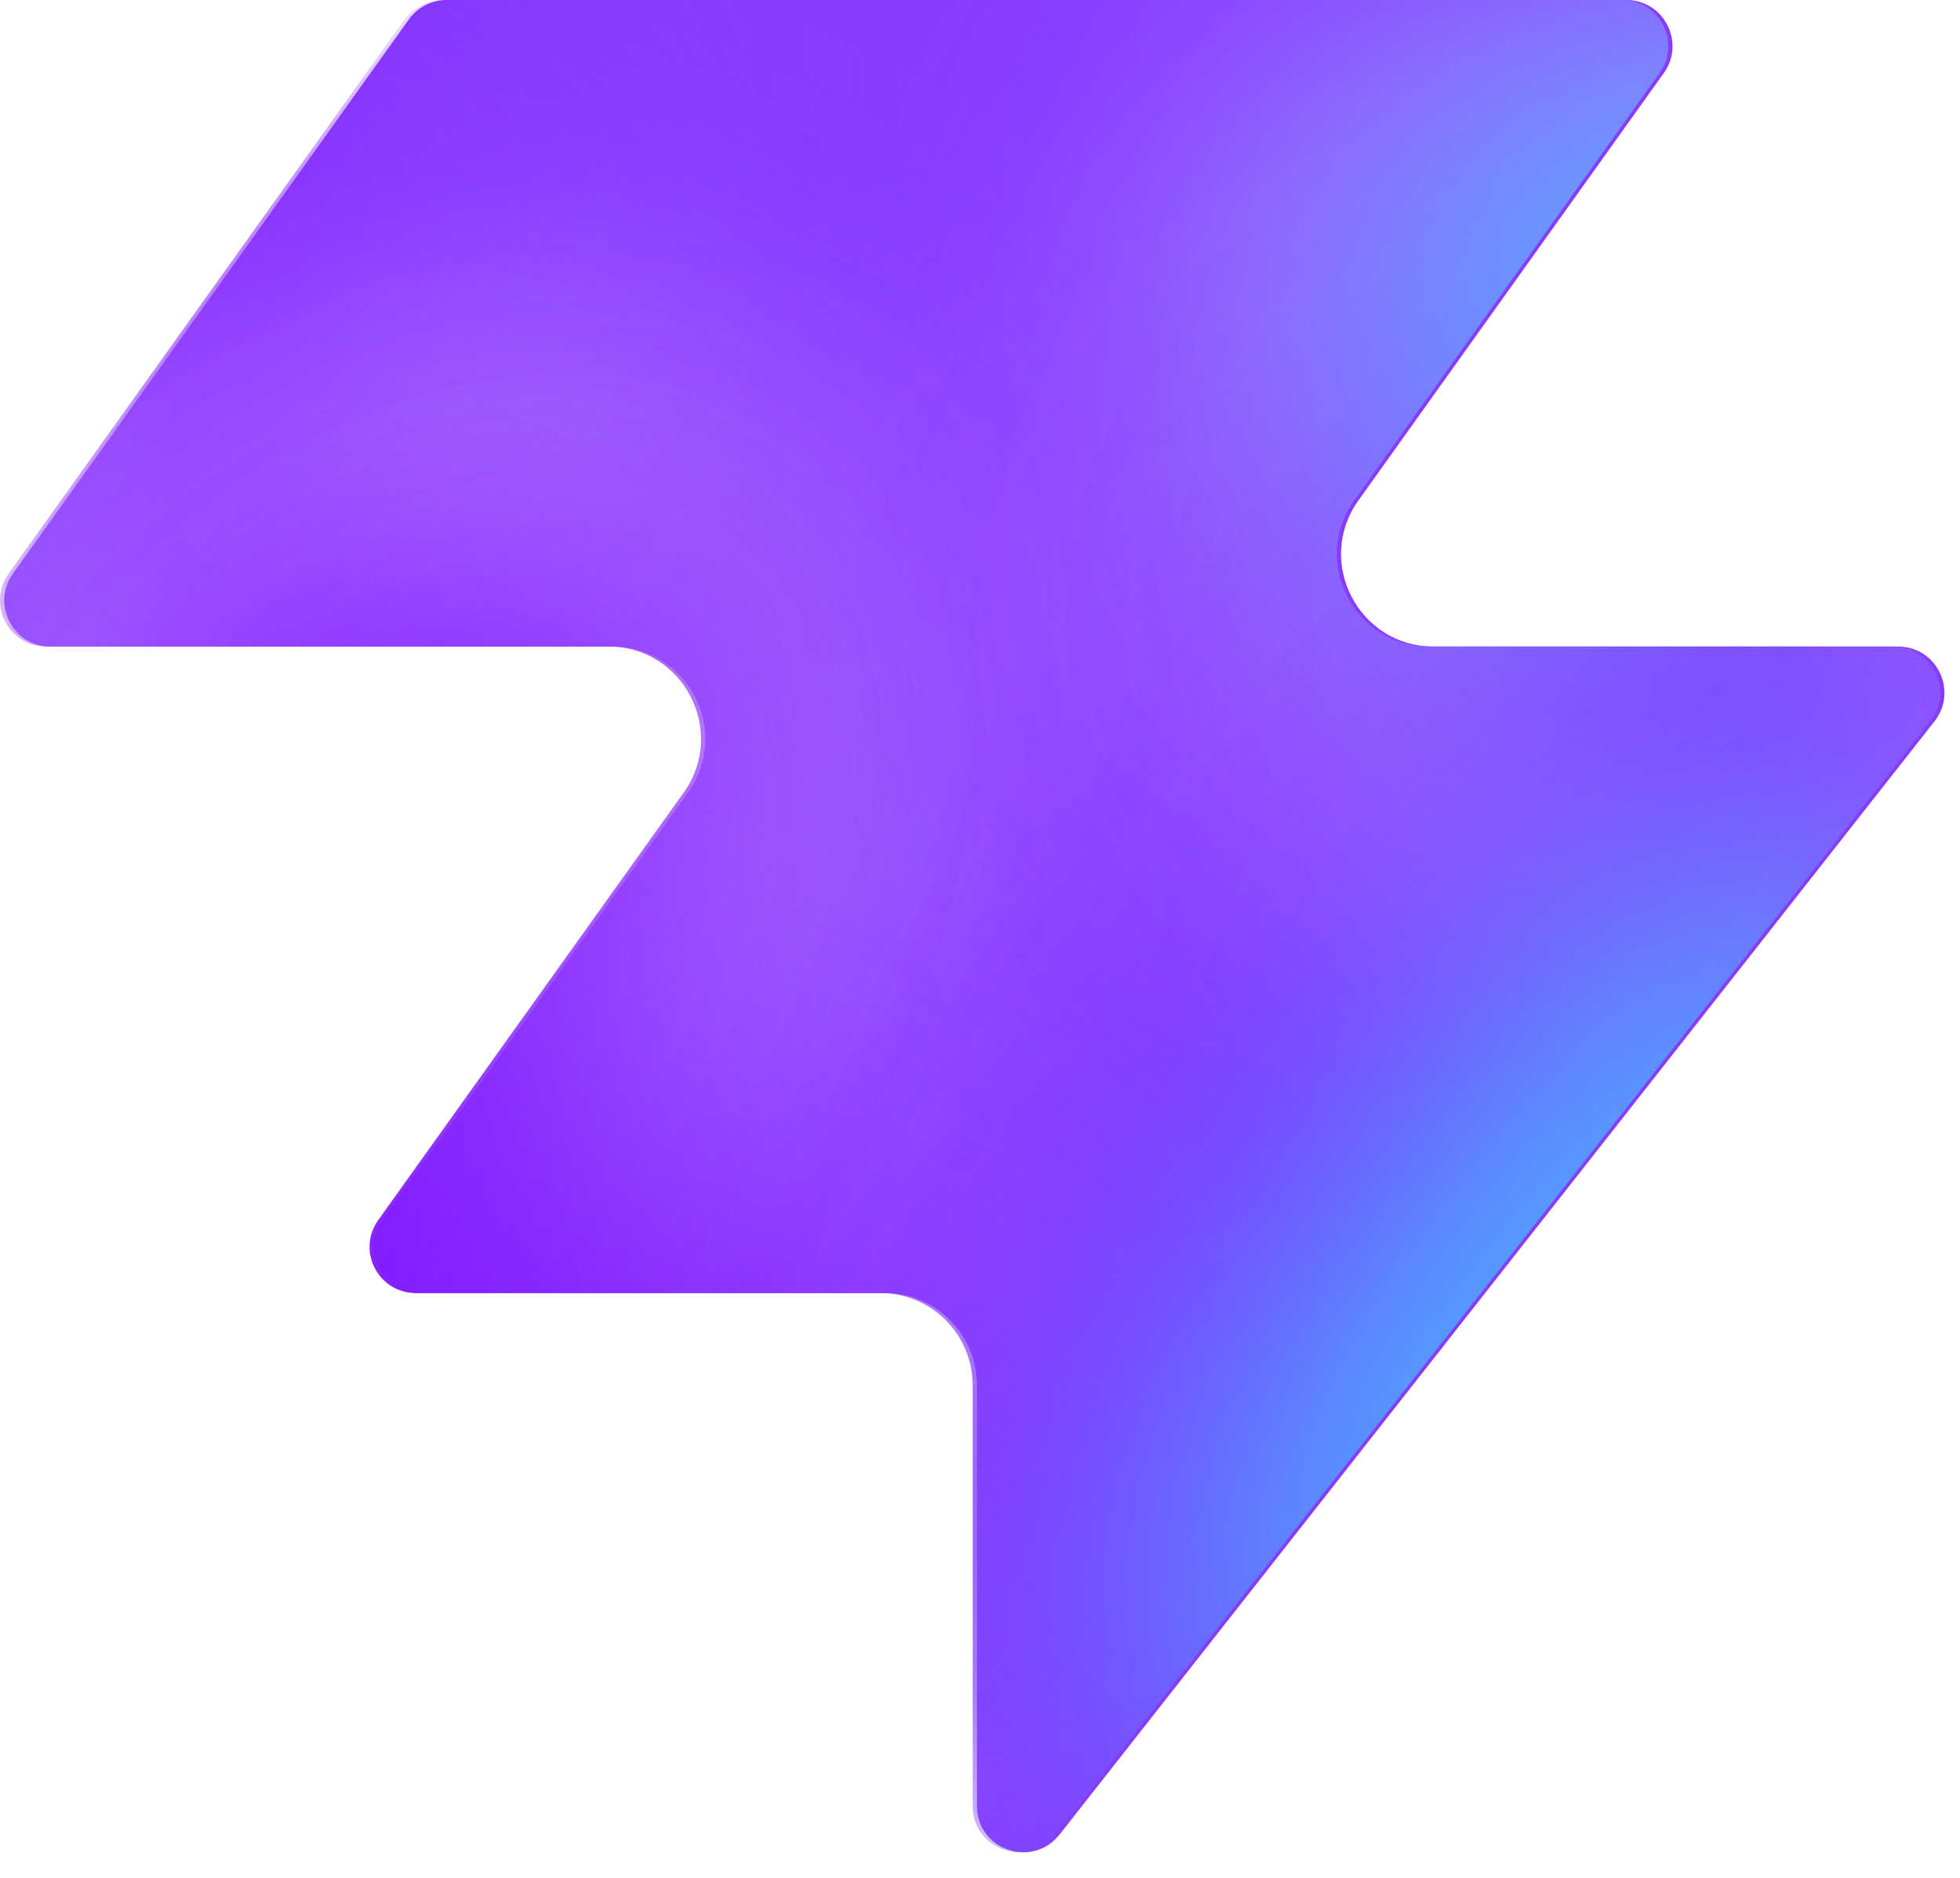
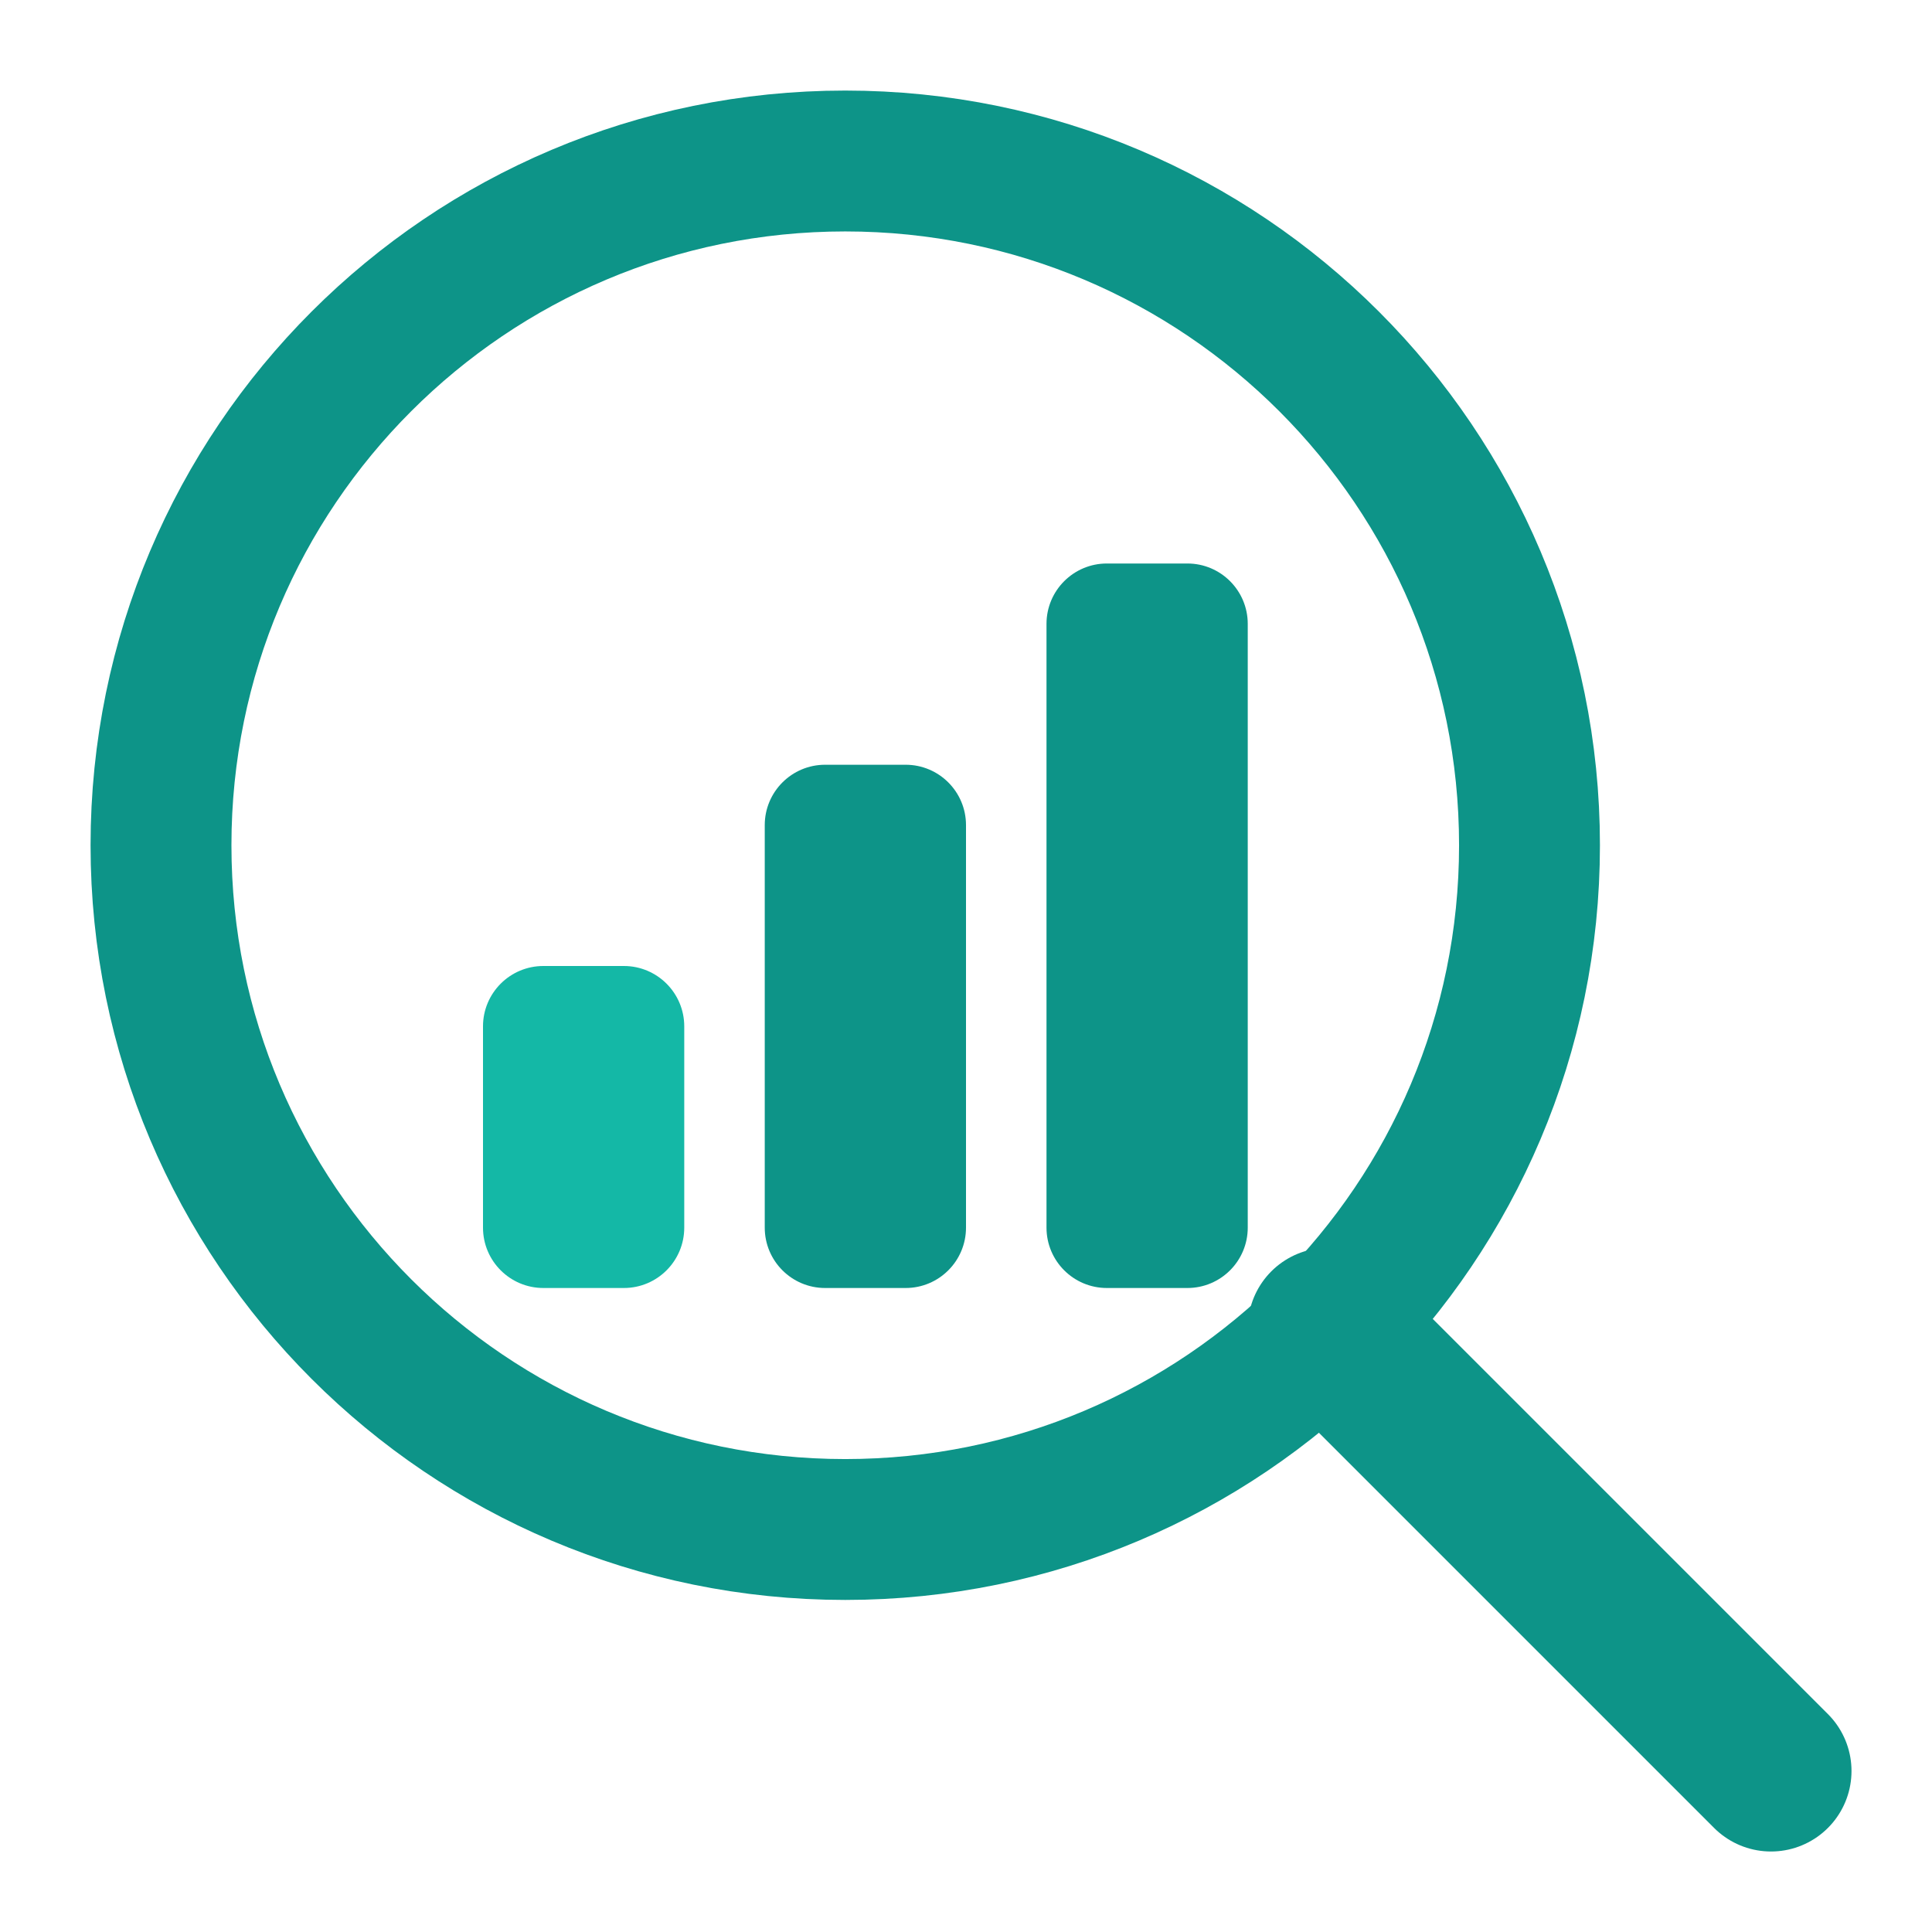
- <svg xmlns="http://www.w3.org/2000/svg" width="48" height="46" fill="none" viewBox="0 0 48 46">
-   <path fill="#863bff" d="M25.946 44.938c-.664.845-2.021.375-2.021-.698V33.937a2.26 2.26 0 0 0-2.262-2.262H10.287c-.92 0-1.456-1.04-.92-1.788l7.48-10.471c1.07-1.497 0-3.578-1.842-3.578H1.237c-.92 0-1.456-1.04-.92-1.788L10.013.474c.214-.297.556-.474.92-.474h28.894c.92 0 1.456 1.04.92 1.788l-7.48 10.471c-1.07 1.498 0 3.579 1.842 3.579h11.377c.943 0 1.473 1.088.89 1.83L25.947 44.94z" style="fill:#863bff;fill:color(display-p3 .525 .23 1);fill-opacity:1" />
-   <mask id="a" width="48" height="46" x="0" y="0" maskUnits="userSpaceOnUse" style="mask-type:alpha">
-     <path fill="#000" d="M25.842 44.938c-.664.844-2.021.375-2.021-.698V33.937a2.26 2.26 0 0 0-2.262-2.262H10.183c-.92 0-1.456-1.04-.92-1.788l7.48-10.471c1.07-1.498 0-3.579-1.842-3.579H1.133c-.92 0-1.456-1.04-.92-1.787L9.91.473c.214-.297.556-.474.92-.474h28.894c.92 0 1.456 1.04.92 1.788l-7.48 10.471c-1.07 1.498 0 3.578 1.842 3.578h11.377c.943 0 1.473 1.088.89 1.832L25.843 44.94z" style="fill:#000;fill-opacity:1" />
-   </mask>
-   <g mask="url(#a)">
-     <g filter="url(#b)">
-       <ellipse cx="5.508" cy="14.704" fill="#ede6ff" rx="5.508" ry="14.704" style="fill:#ede6ff;fill:color(display-p3 .927 .903 1);fill-opacity:1" transform="matrix(.00324 1 1 -.00324 -4.47 31.516)" />
-     </g>
-     <g filter="url(#c)">
-       <ellipse cx="10.399" cy="29.851" fill="#ede6ff" rx="10.399" ry="29.851" style="fill:#ede6ff;fill:color(display-p3 .927 .903 1);fill-opacity:1" transform="matrix(.00324 1 1 -.00324 -39.328 7.883)" />
-     </g>
-     <g filter="url(#d)">
-       <ellipse cx="5.508" cy="30.487" fill="#7e14ff" rx="5.508" ry="30.487" style="fill:#7e14ff;fill:color(display-p3 .492 .077 1);fill-opacity:1" transform="rotate(89.814 -25.913 -14.639)scale(1 -1)" />
-     </g>
-     <g filter="url(#e)">
-       <ellipse cx="5.508" cy="30.599" fill="#7e14ff" rx="5.508" ry="30.599" style="fill:#7e14ff;fill:color(display-p3 .492 .077 1);fill-opacity:1" transform="rotate(89.814 -32.644 -3.334)scale(1 -1)" />
-     </g>
-     <g filter="url(#f)">
-       <ellipse cx="5.508" cy="30.599" fill="#7e14ff" rx="5.508" ry="30.599" style="fill:#7e14ff;fill:color(display-p3 .492 .077 1);fill-opacity:1" transform="matrix(.00324 1 1 -.00324 -34.34 30.47)" />
-     </g>
-     <g filter="url(#g)">
-       <ellipse cx="14.072" cy="22.078" fill="#ede6ff" rx="14.072" ry="22.078" style="fill:#ede6ff;fill:color(display-p3 .927 .903 1);fill-opacity:1" transform="rotate(93.35 24.506 48.493)scale(-1 1)" />
-     </g>
-     <g filter="url(#h)">
-       <ellipse cx="3.47" cy="21.501" fill="#7e14ff" rx="3.47" ry="21.501" style="fill:#7e14ff;fill:color(display-p3 .492 .077 1);fill-opacity:1" transform="rotate(89.009 28.708 47.59)scale(-1 1)" />
-     </g>
-     <g filter="url(#i)">
-       <ellipse cx="3.47" cy="21.501" fill="#7e14ff" rx="3.47" ry="21.501" style="fill:#7e14ff;fill:color(display-p3 .492 .077 1);fill-opacity:1" transform="rotate(89.009 28.708 47.59)scale(-1 1)" />
-     </g>
-     <g filter="url(#j)">
-       <ellipse cx=".387" cy="8.972" fill="#7e14ff" rx="4.407" ry="29.108" style="fill:#7e14ff;fill:color(display-p3 .492 .077 1);fill-opacity:1" transform="rotate(39.51 .387 8.972)" />
-     </g>
-     <g filter="url(#k)">
-       <ellipse cx="47.523" cy="-6.092" fill="#7e14ff" rx="4.407" ry="29.108" style="fill:#7e14ff;fill:color(display-p3 .492 .077 1);fill-opacity:1" transform="rotate(37.892 47.523 -6.092)" />
-     </g>
-     <g filter="url(#l)">
-       <ellipse cx="41.412" cy="6.333" fill="#47bfff" rx="5.971" ry="9.665" style="fill:#47bfff;fill:color(display-p3 .28 .748 1);fill-opacity:1" transform="rotate(37.892 41.412 6.333)" />
-     </g>
-     <g filter="url(#m)">
-       <ellipse cx="-1.879" cy="38.332" fill="#7e14ff" rx="4.407" ry="29.108" style="fill:#7e14ff;fill:color(display-p3 .492 .077 1);fill-opacity:1" transform="rotate(37.892 -1.88 38.332)" />
-     </g>
-     <g filter="url(#n)">
-       <ellipse cx="-1.879" cy="38.332" fill="#7e14ff" rx="4.407" ry="29.108" style="fill:#7e14ff;fill:color(display-p3 .492 .077 1);fill-opacity:1" transform="rotate(37.892 -1.88 38.332)" />
-     </g>
-     <g filter="url(#o)">
-       <ellipse cx="35.651" cy="29.907" fill="#7e14ff" rx="4.407" ry="29.108" style="fill:#7e14ff;fill:color(display-p3 .492 .077 1);fill-opacity:1" transform="rotate(37.892 35.651 29.907)" />
-     </g>
-     <g filter="url(#p)">
-       <ellipse cx="38.418" cy="32.4" fill="#47bfff" rx="5.971" ry="15.297" style="fill:#47bfff;fill:color(display-p3 .28 .748 1);fill-opacity:1" transform="rotate(37.892 38.418 32.4)" />
-     </g>
-   </g>
-   <defs>
-     <filter id="b" width="60.045" height="41.654" x="-19.77" y="16.149" color-interpolation-filters="sRGB" filterUnits="userSpaceOnUse">
-       <feFlood flood-opacity="0" result="BackgroundImageFix" />
-       <feBlend in="SourceGraphic" in2="BackgroundImageFix" result="shape" />
-       <feGaussianBlur result="effect1_foregroundBlur_2002_17158" stdDeviation="7.659" />
-     </filter>
-     <filter id="c" width="90.34" height="51.437" x="-54.613" y="-7.533" color-interpolation-filters="sRGB" filterUnits="userSpaceOnUse">
-       <feFlood flood-opacity="0" result="BackgroundImageFix" />
-       <feBlend in="SourceGraphic" in2="BackgroundImageFix" result="shape" />
-       <feGaussianBlur result="effect1_foregroundBlur_2002_17158" stdDeviation="7.659" />
-     </filter>
-     <filter id="d" width="79.355" height="29.4" x="-49.64" y="2.03" color-interpolation-filters="sRGB" filterUnits="userSpaceOnUse">
-       <feFlood flood-opacity="0" result="BackgroundImageFix" />
-       <feBlend in="SourceGraphic" in2="BackgroundImageFix" result="shape" />
-       <feGaussianBlur result="effect1_foregroundBlur_2002_17158" stdDeviation="4.596" />
-     </filter>
-     <filter id="e" width="79.579" height="29.4" x="-45.045" y="20.029" color-interpolation-filters="sRGB" filterUnits="userSpaceOnUse">
-       <feFlood flood-opacity="0" result="BackgroundImageFix" />
-       <feBlend in="SourceGraphic" in2="BackgroundImageFix" result="shape" />
-       <feGaussianBlur result="effect1_foregroundBlur_2002_17158" stdDeviation="4.596" />
-     </filter>
-     <filter id="f" width="79.579" height="29.4" x="-43.513" y="21.178" color-interpolation-filters="sRGB" filterUnits="userSpaceOnUse">
-       <feFlood flood-opacity="0" result="BackgroundImageFix" />
-       <feBlend in="SourceGraphic" in2="BackgroundImageFix" result="shape" />
-       <feGaussianBlur result="effect1_foregroundBlur_2002_17158" stdDeviation="4.596" />
-     </filter>
-     <filter id="g" width="74.749" height="58.852" x="15.756" y="-17.901" color-interpolation-filters="sRGB" filterUnits="userSpaceOnUse">
-       <feFlood flood-opacity="0" result="BackgroundImageFix" />
-       <feBlend in="SourceGraphic" in2="BackgroundImageFix" result="shape" />
-       <feGaussianBlur result="effect1_foregroundBlur_2002_17158" stdDeviation="7.659" />
-     </filter>
-     <filter id="h" width="61.377" height="25.362" x="23.548" y="2.284" color-interpolation-filters="sRGB" filterUnits="userSpaceOnUse">
-       <feFlood flood-opacity="0" result="BackgroundImageFix" />
-       <feBlend in="SourceGraphic" in2="BackgroundImageFix" result="shape" />
-       <feGaussianBlur result="effect1_foregroundBlur_2002_17158" stdDeviation="4.596" />
-     </filter>
-     <filter id="i" width="61.377" height="25.362" x="23.548" y="2.284" color-interpolation-filters="sRGB" filterUnits="userSpaceOnUse">
-       <feFlood flood-opacity="0" result="BackgroundImageFix" />
-       <feBlend in="SourceGraphic" in2="BackgroundImageFix" result="shape" />
-       <feGaussianBlur result="effect1_foregroundBlur_2002_17158" stdDeviation="4.596" />
-     </filter>
-     <filter id="j" width="56.045" height="63.649" x="-27.636" y="-22.853" color-interpolation-filters="sRGB" filterUnits="userSpaceOnUse">
-       <feFlood flood-opacity="0" result="BackgroundImageFix" />
-       <feBlend in="SourceGraphic" in2="BackgroundImageFix" result="shape" />
-       <feGaussianBlur result="effect1_foregroundBlur_2002_17158" stdDeviation="4.596" />
-     </filter>
-     <filter id="k" width="54.814" height="64.646" x="20.116" y="-38.415" color-interpolation-filters="sRGB" filterUnits="userSpaceOnUse">
-       <feFlood flood-opacity="0" result="BackgroundImageFix" />
-       <feBlend in="SourceGraphic" in2="BackgroundImageFix" result="shape" />
-       <feGaussianBlur result="effect1_foregroundBlur_2002_17158" stdDeviation="4.596" />
-     </filter>
-     <filter id="l" width="33.541" height="35.313" x="24.641" y="-11.323" color-interpolation-filters="sRGB" filterUnits="userSpaceOnUse">
-       <feFlood flood-opacity="0" result="BackgroundImageFix" />
-       <feBlend in="SourceGraphic" in2="BackgroundImageFix" result="shape" />
-       <feGaussianBlur result="effect1_foregroundBlur_2002_17158" stdDeviation="4.596" />
-     </filter>
-     <filter id="m" width="54.814" height="64.646" x="-29.286" y="6.009" color-interpolation-filters="sRGB" filterUnits="userSpaceOnUse">
-       <feFlood flood-opacity="0" result="BackgroundImageFix" />
-       <feBlend in="SourceGraphic" in2="BackgroundImageFix" result="shape" />
-       <feGaussianBlur result="effect1_foregroundBlur_2002_17158" stdDeviation="4.596" />
-     </filter>
-     <filter id="n" width="54.814" height="64.646" x="-29.286" y="6.009" color-interpolation-filters="sRGB" filterUnits="userSpaceOnUse">
-       <feFlood flood-opacity="0" result="BackgroundImageFix" />
-       <feBlend in="SourceGraphic" in2="BackgroundImageFix" result="shape" />
-       <feGaussianBlur result="effect1_foregroundBlur_2002_17158" stdDeviation="4.596" />
-     </filter>
-     <filter id="o" width="54.814" height="64.646" x="8.244" y="-2.416" color-interpolation-filters="sRGB" filterUnits="userSpaceOnUse">
-       <feFlood flood-opacity="0" result="BackgroundImageFix" />
-       <feBlend in="SourceGraphic" in2="BackgroundImageFix" result="shape" />
-       <feGaussianBlur result="effect1_foregroundBlur_2002_17158" stdDeviation="4.596" />
-     </filter>
-     <filter id="p" width="39.409" height="43.623" x="18.713" y="10.588" color-interpolation-filters="sRGB" filterUnits="userSpaceOnUse">
-       <feFlood flood-opacity="0" result="BackgroundImageFix" />
-       <feBlend in="SourceGraphic" in2="BackgroundImageFix" result="shape" />
-       <feGaussianBlur result="effect1_foregroundBlur_2002_17158" stdDeviation="4.596" />
-     </filter>
-   </defs>
+ <svg xmlns="http://www.w3.org/2000/svg" width="32" height="32" viewBox="0 0 48 48" fill="none">
+   <circle cx="21" cy="21" r="17" stroke="#0D9488" stroke-width="3.5" fill="none" />
+   <rect x="12" y="24" width="5" height="8" rx="1.5" fill="#14B8A6" />
+   <rect x="19" y="19" width="5" height="13" rx="1.5" fill="#0D9488" />
+   <rect x="26" y="14" width="5" height="18" rx="1.5" fill="#0D9488" />
+   <line x1="33" y1="33" x2="44" y2="44" stroke="#0D9488" stroke-width="4" stroke-linecap="round" />
</svg>
